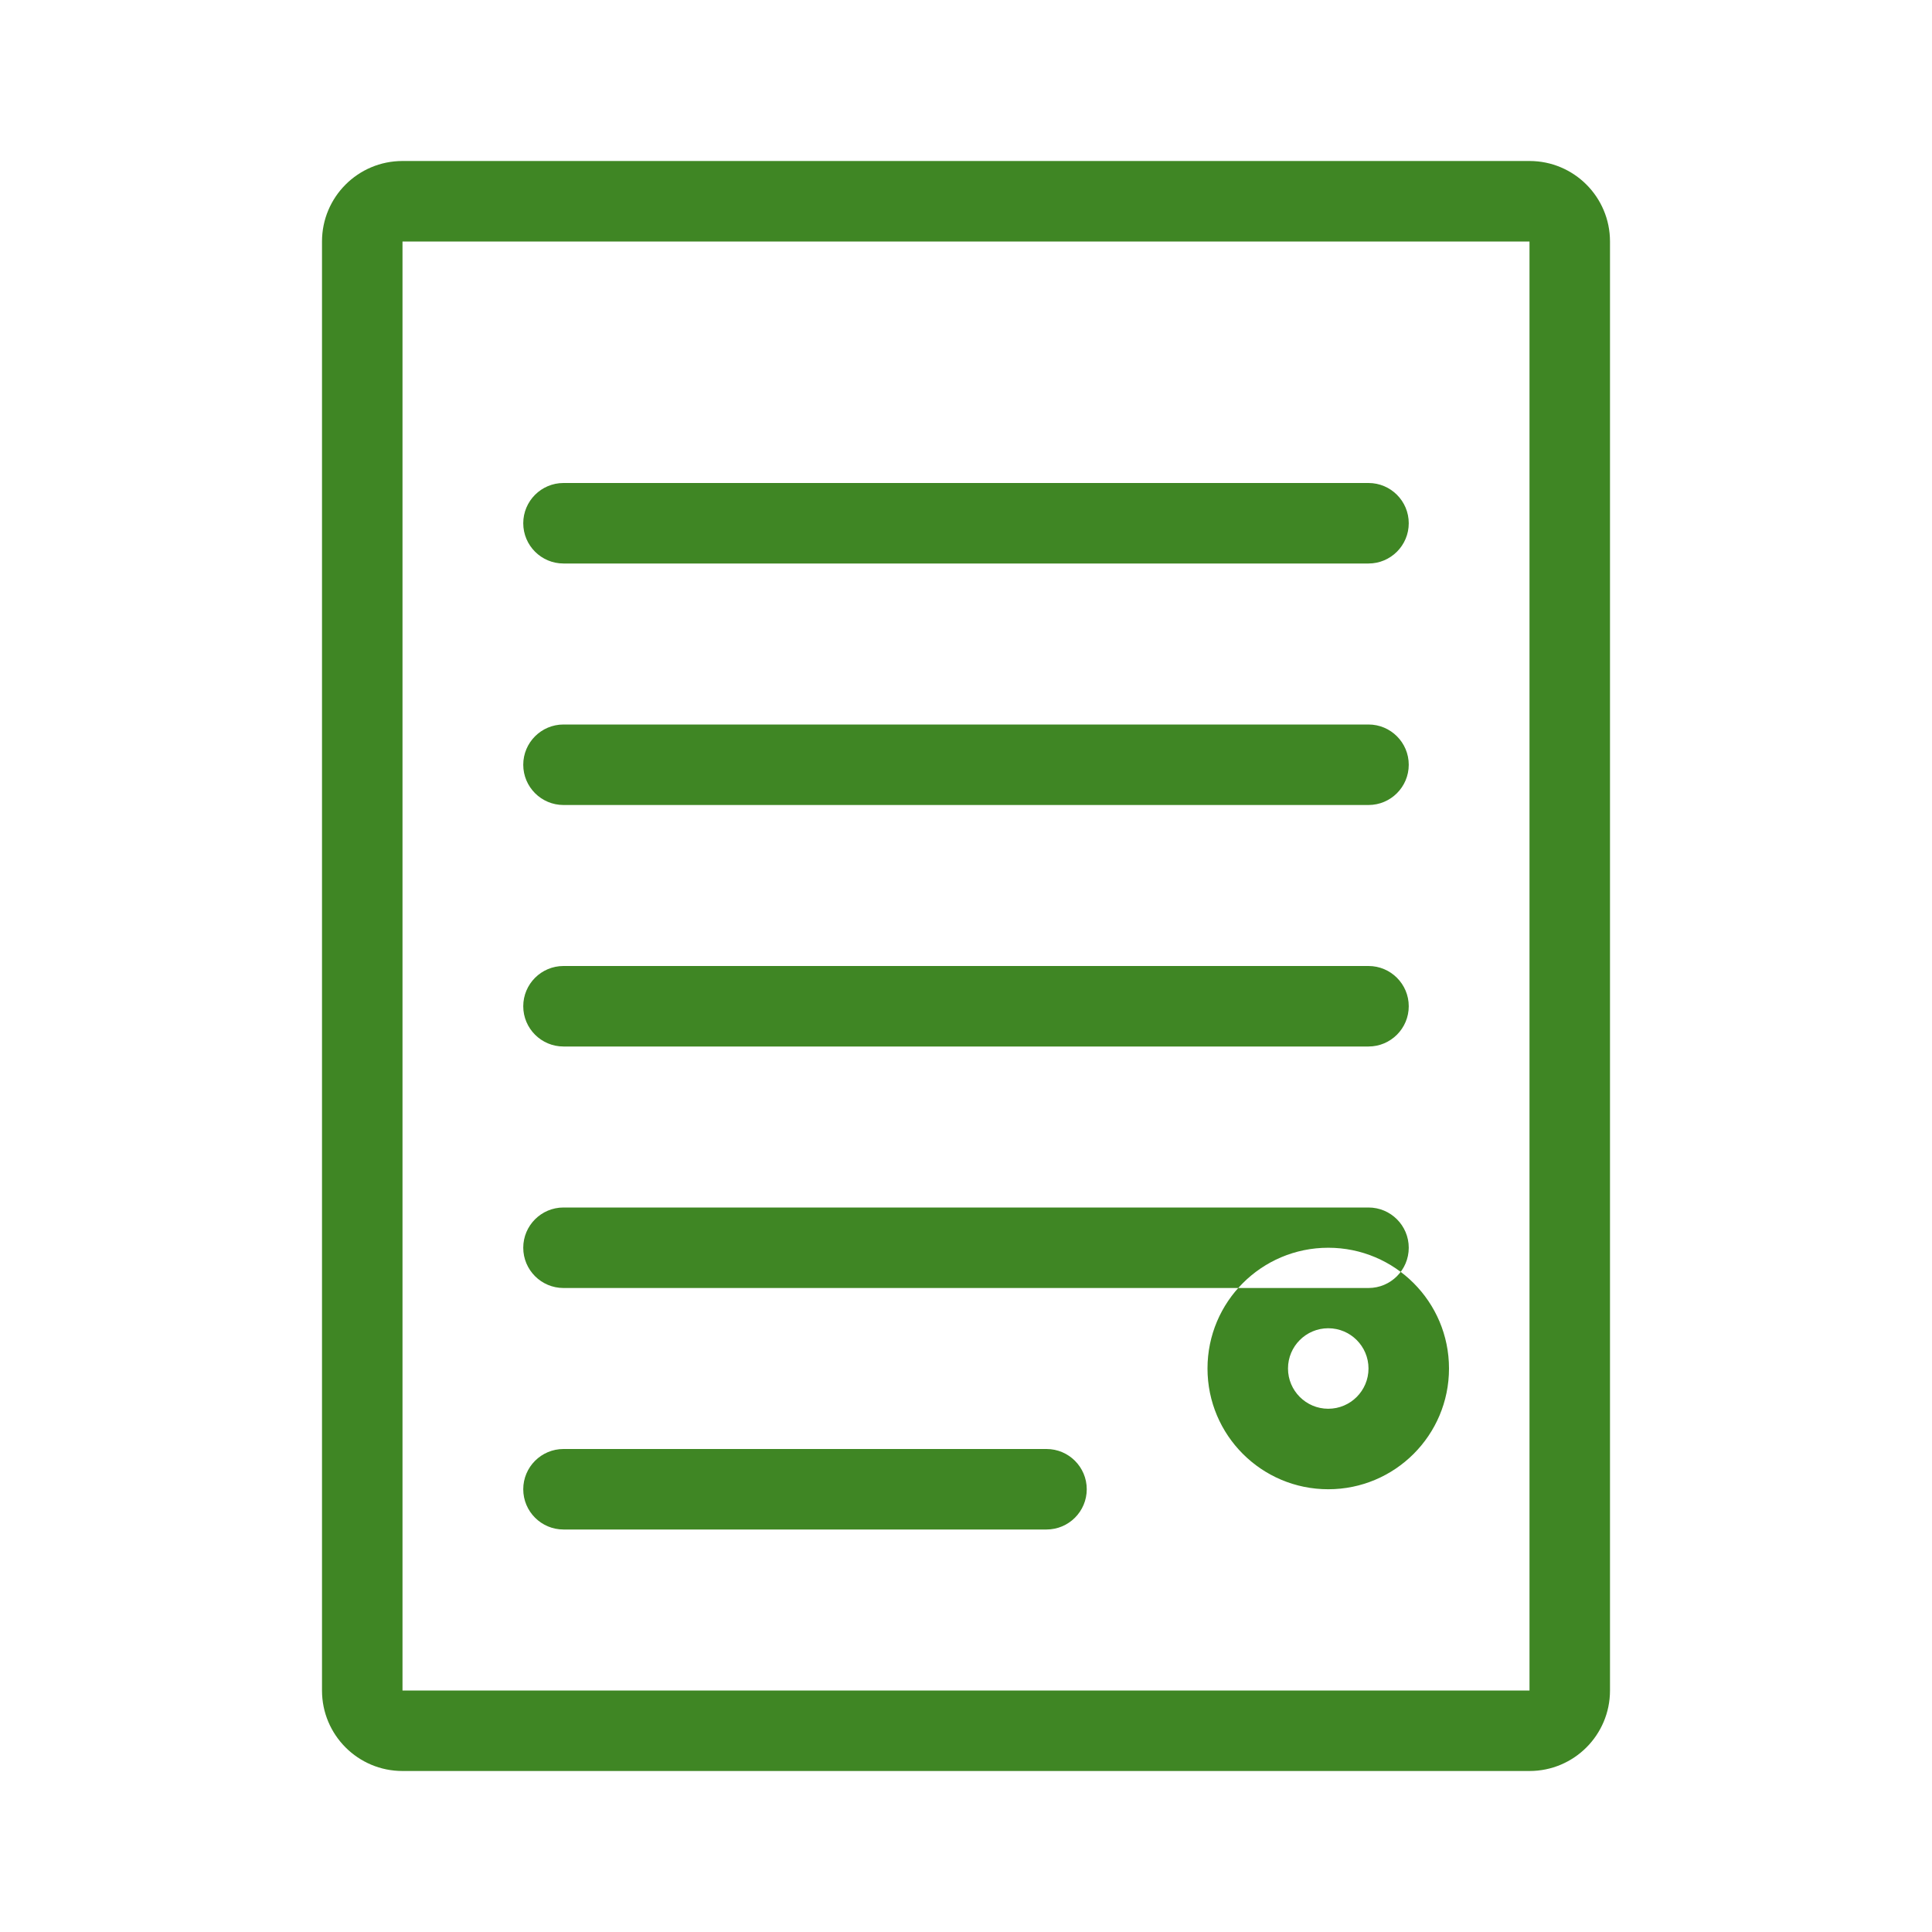
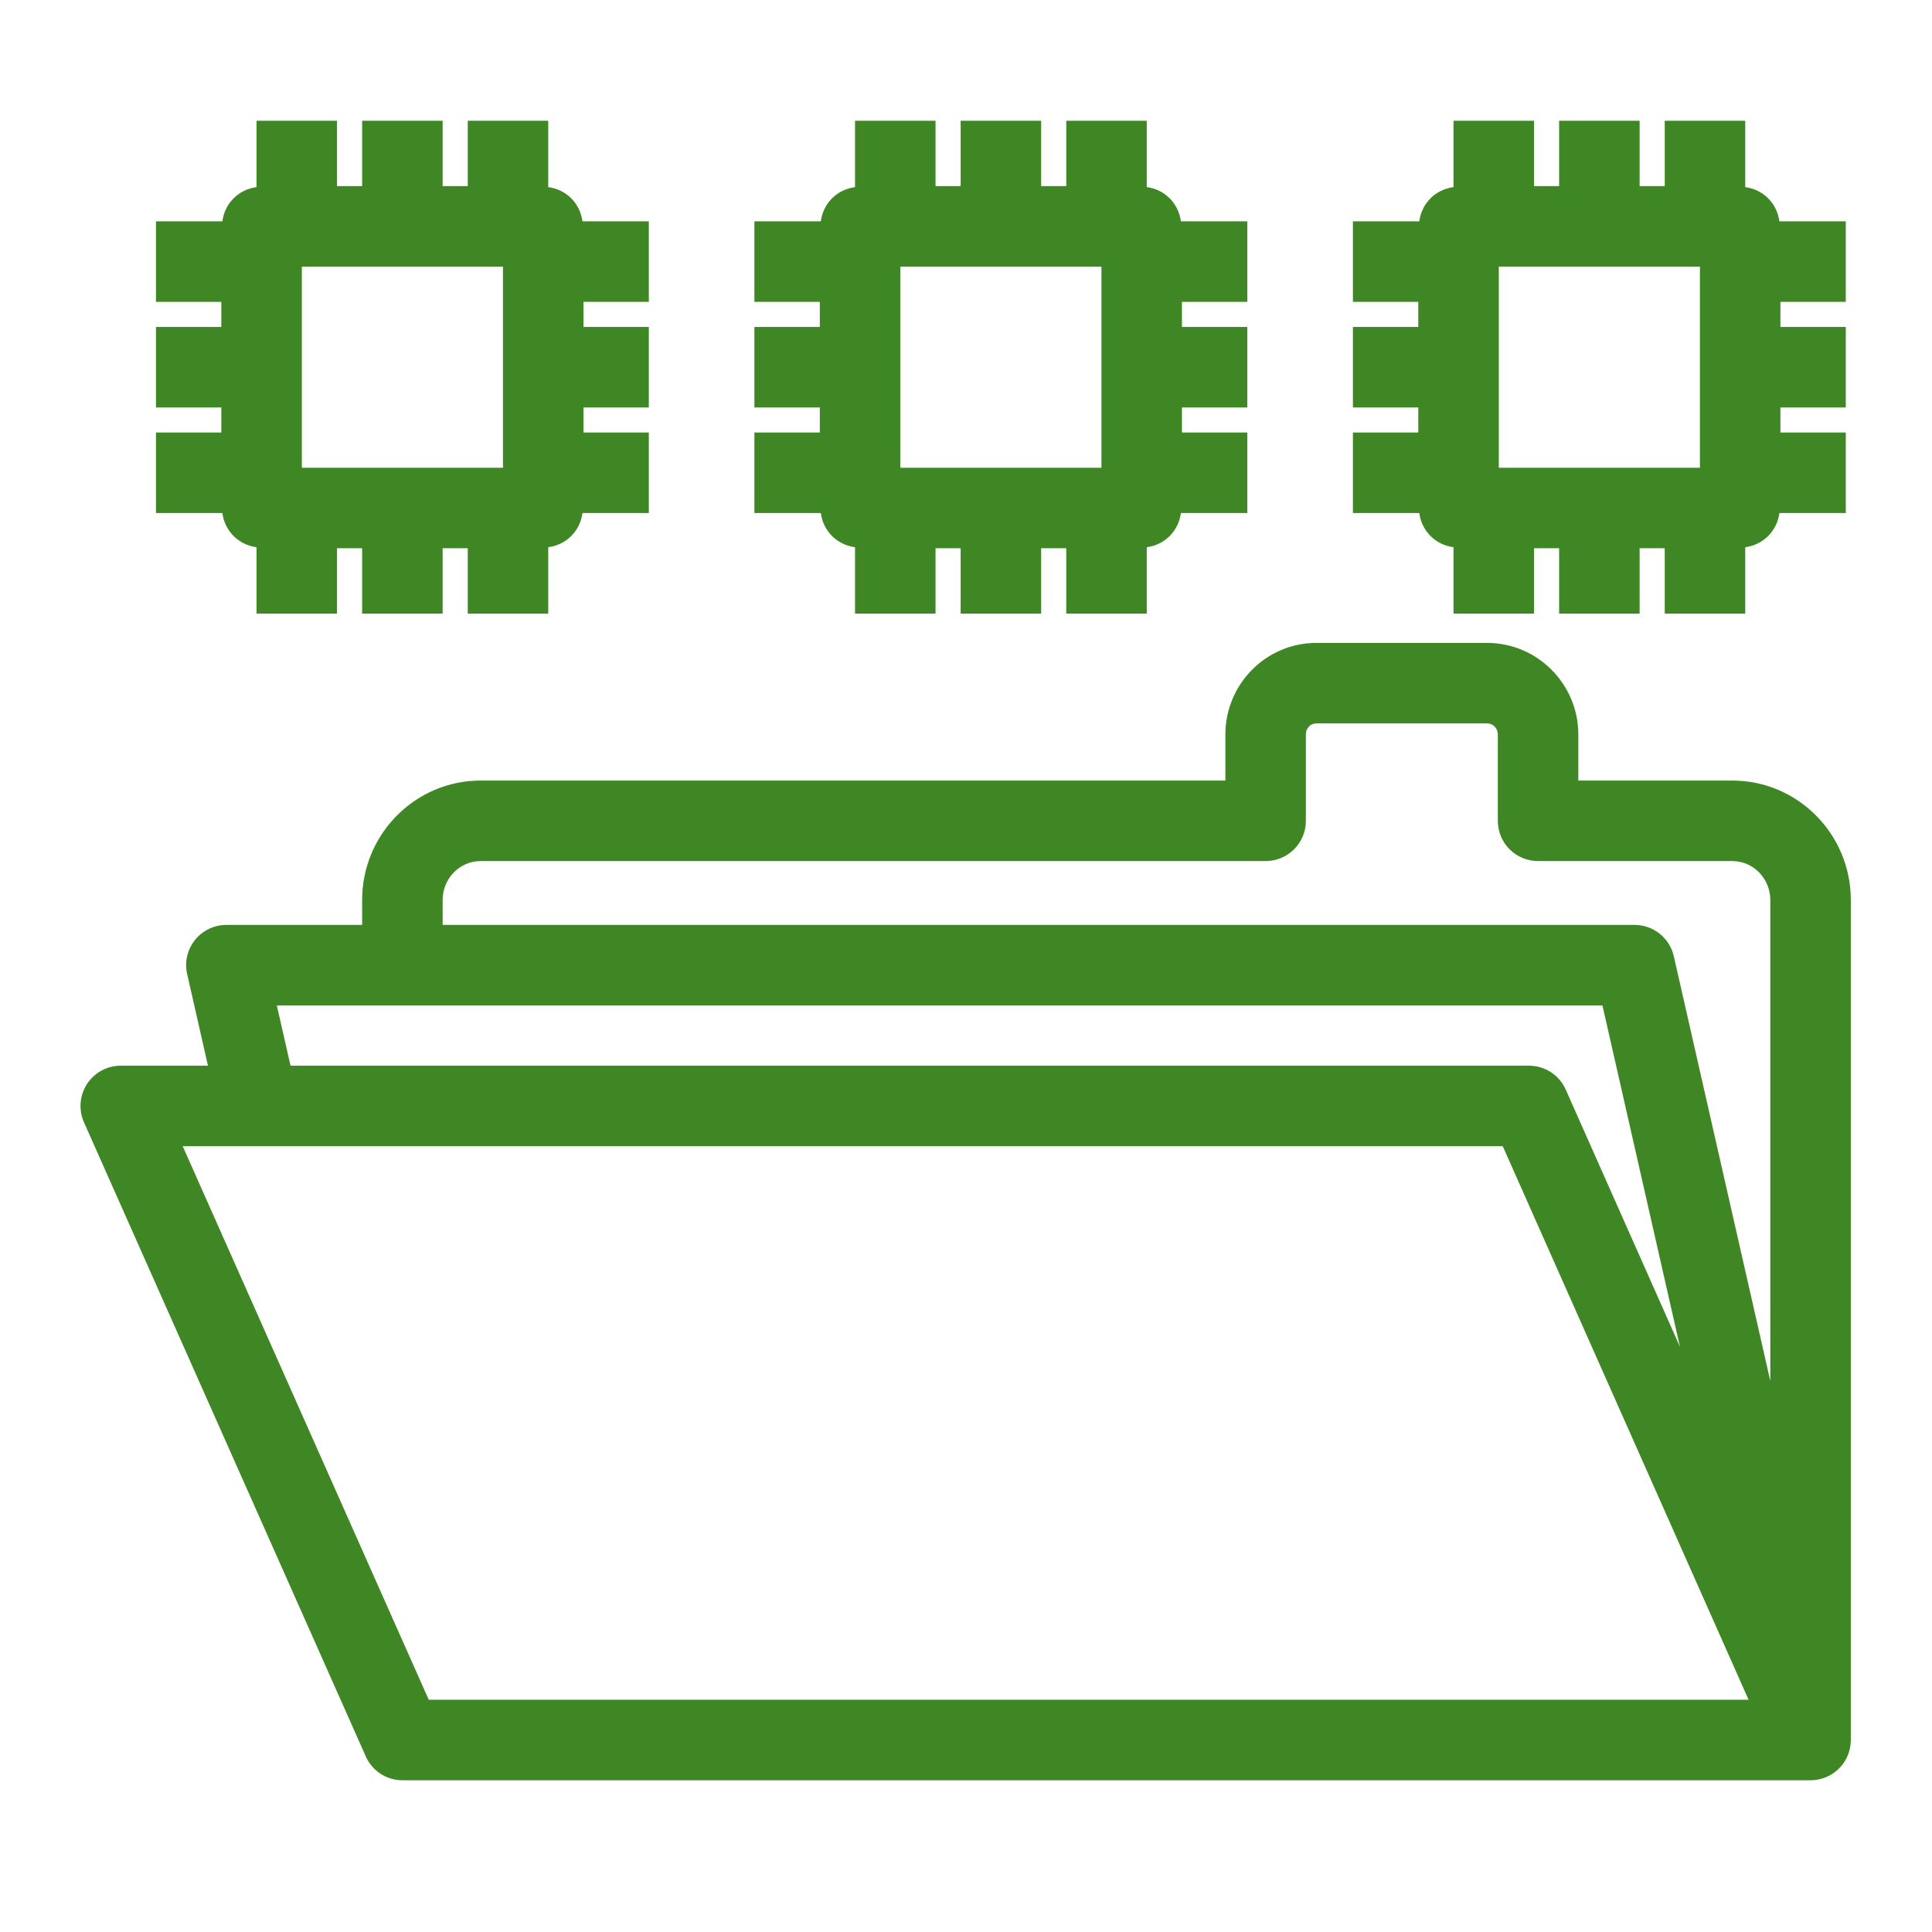
<svg xmlns="http://www.w3.org/2000/svg" width="48px" height="48px" viewBox="0 0 48 48" version="1.1">
-   <g stroke="none" stroke-width="1" fill="none" fill-rule="evenodd">
-     <path d="M38,4 L10,4 C8.895,4 8,4.895 8,6 L8,42 C8,43.105 8.895,44 10,44 L38,44 C39.105,44 40,43.105 40,42 L40,6 C40,4.895 39.105,4 38,4 Z M38,42 L10,42 L10,6 L38,6 L38,42 Z M14,12 L34,12 C34.552,12 35,12.448 35,13 C35,13.552 34.552,14 34,14 L14,14 C13.448,14 13,13.552 13,13 C13,12.448 13.448,12 14,12 Z M14,18 L34,18 C34.552,18 35,18.448 35,19 C35,19.552 34.552,20 34,20 L14,20 C13.448,20 13,19.552 13,19 C13,18.448 13.448,18 14,18 Z M14,24 L34,24 C34.552,24 35,24.448 35,25 C35,25.552 34.552,26 34,26 L14,26 C13.448,26 13,25.552 13,25 C13,24.448 13.448,24 14,24 Z M14,30 L34,30 C34.552,30 35,30.448 35,31 C35,31.552 34.552,32 34,32 L14,32 C13.448,32 13,31.552 13,31 C13,30.448 13.448,30 14,30 Z M14,36 L26,36 C26.552,36 27,36.448 27,37 C27,37.552 26.552,38 26,38 L14,38 C13.448,38 13,37.552 13,37 C13,36.448 13.448,36 14,36 Z M36,34 C36,35.657 34.657,37 33,37 C31.343,37 30,35.657 30,34 C30,32.343 31.343,31 33,31 C34.657,31 36,32.343 36,34 Z M34,34 C34,33.448 33.552,33 33,33 C32.448,33 32,33.448 32,34 C32,34.552 32.448,35 33,35 C33.552,35 34,34.552 34,34 Z" fill="#3F8624" />
+   <g id="Icon-Resource/Storage/Res_AWS-Amazon-Elastic-File-System_File-System_48" stroke="none" stroke-width="1" fill="none" fill-rule="evenodd">
+     <path d="M37.237,11.621 L42.234,11.621 L42.234,6.624 L37.237,6.624 L37.237,11.621 Z M36.112,13.595 L36.112,15.245 L38.112,15.245 L38.112,13.621 L38.736,13.621 L38.736,15.245 L40.736,15.245 L40.736,13.621 L41.36,13.621 L41.36,15.245 L43.36,15.245 L43.36,13.595 C43.807,13.537 44.15,13.193 44.208,12.746 L45.858,12.746 L45.858,10.746 L44.234,10.746 L44.234,10.123 L45.858,10.123 L45.858,8.123 L44.234,8.123 L44.234,7.499 L45.858,7.499 L45.858,5.499 L44.208,5.499 C44.15,5.051 43.807,4.708 43.36,4.649 L43.36,3 L41.36,3 L41.36,4.624 L40.736,4.624 L40.736,3 L38.736,3 L38.736,4.624 L38.112,4.624 L38.112,3 L36.112,3 L36.112,4.649 C35.663,4.708 35.321,5.05 35.262,5.499 L33.613,5.499 L33.613,7.499 L35.237,7.499 L35.237,8.123 L33.613,8.123 L33.613,10.123 L35.237,10.123 L35.237,10.746 L33.613,10.746 L33.613,12.746 L35.262,12.746 C35.321,13.194 35.663,13.537 36.112,13.595 L36.112,13.595 Z M22.368,11.621 L27.365,11.621 L27.365,6.624 L22.368,6.624 L22.368,11.621 Z M21.243,13.595 L21.243,15.245 L23.243,15.245 L23.243,13.621 L23.867,13.621 L23.867,15.245 L25.867,15.245 L25.867,13.621 L26.491,13.621 L26.491,15.245 L28.491,15.245 L28.491,13.595 C28.938,13.537 29.281,13.193 29.339,12.746 L30.989,12.746 L30.989,10.746 L29.365,10.746 L29.365,10.123 L30.989,10.123 L30.989,8.123 L29.365,8.123 L29.365,7.499 L30.989,7.499 L30.989,5.499 L29.339,5.499 C29.281,5.051 28.938,4.708 28.491,4.649 L28.491,3 L26.491,3 L26.491,4.624 L25.867,4.624 L25.867,3 L23.867,3 L23.867,4.624 L23.243,4.624 L23.243,3 L21.243,3 L21.243,4.649 C20.794,4.708 20.451,5.05 20.393,5.499 L18.743,5.499 L18.743,7.499 L20.368,7.499 L20.368,8.123 L18.743,8.123 L18.743,10.123 L20.368,10.123 L20.368,10.746 L18.743,10.746 L18.743,12.746 L20.393,12.746 C20.451,13.194 20.794,13.537 21.243,13.595 L21.243,13.595 Z M7.499,11.621 L12.496,11.621 L12.496,6.624 L7.499,6.624 L7.499,11.621 Z M6.373,13.595 L6.373,15.245 L8.373,15.245 L8.373,13.621 L8.997,13.621 L8.997,15.245 L10.997,15.245 L10.997,13.621 L11.621,13.621 L11.621,15.245 L13.621,15.245 L13.621,13.595 C14.07,13.537 14.412,13.194 14.471,12.746 L16.12,12.746 L16.12,10.746 L14.496,10.746 L14.496,10.123 L16.12,10.123 L16.12,8.123 L14.496,8.123 L14.496,7.499 L16.12,7.499 L16.12,5.499 L14.471,5.499 C14.412,5.05 14.07,4.708 13.621,4.649 L13.621,3 L11.621,3 L11.621,4.624 L10.997,4.624 L10.997,3 L8.997,3 L8.997,4.624 L8.373,4.624 L8.373,3 L6.373,3 L6.373,4.649 C5.926,4.708 5.582,5.051 5.525,5.499 L3.875,5.499 L3.875,7.499 L5.499,7.499 L5.499,8.123 L3.875,8.123 L3.875,10.123 L5.499,10.123 L5.499,10.746 L3.875,10.746 L3.875,12.746 L5.525,12.746 C5.582,13.193 5.926,13.537 6.373,13.595 L6.373,13.595 Z M37.335,28.477 L43.443,42.23 L10.652,42.23 L4.539,28.477 L37.335,28.477 Z M6.877,24.979 L39.812,24.979 L41.739,33.463 L38.9,27.071 C38.74,26.709 38.381,26.477 37.986,26.477 L7.218,26.477 L6.877,24.979 Z M10.997,22.361 C10.997,21.828 11.419,21.393 11.939,21.393 L31.444,21.393 C31.996,21.393 32.444,20.946 32.444,20.393 L32.444,18.25 C32.444,18.092 32.555,17.973 32.703,17.973 L36.946,17.973 C37.096,17.973 37.213,18.094 37.213,18.25 L37.213,20.393 C37.213,20.946 37.66,21.393 38.213,21.393 L43.041,21.393 C43.561,21.393 43.983,21.828 43.983,22.361 L43.983,34.311 L41.585,23.757 C41.482,23.302 41.076,22.979 40.61,22.979 L10.997,22.979 L10.997,22.361 Z M43.041,19.393 L39.213,19.393 L39.213,18.25 C39.213,16.995 38.196,15.973 36.946,15.973 L32.703,15.973 C31.457,15.973 30.444,16.995 30.444,18.25 L30.444,19.393 L11.939,19.393 C10.317,19.393 8.997,20.724 8.997,22.361 L8.997,22.979 L5.624,22.979 C5.32,22.979 5.033,23.118 4.843,23.355 C4.653,23.593 4.581,23.904 4.65,24.201 L5.167,26.477 L3,26.477 C2.661,26.477 2.346,26.648 2.161,26.932 C1.978,27.216 1.949,27.574 2.086,27.883 L9.073,43.604 C9.221,43.97 9.577,44.23 9.997,44.23 L44.983,44.23 C45.535,44.23 45.983,43.783 45.983,43.23 L45.983,22.361 C45.983,20.724 44.663,19.393 43.041,19.393 L43.041,19.393 Z" fill="#3F8624" />
  </g>
</svg>
